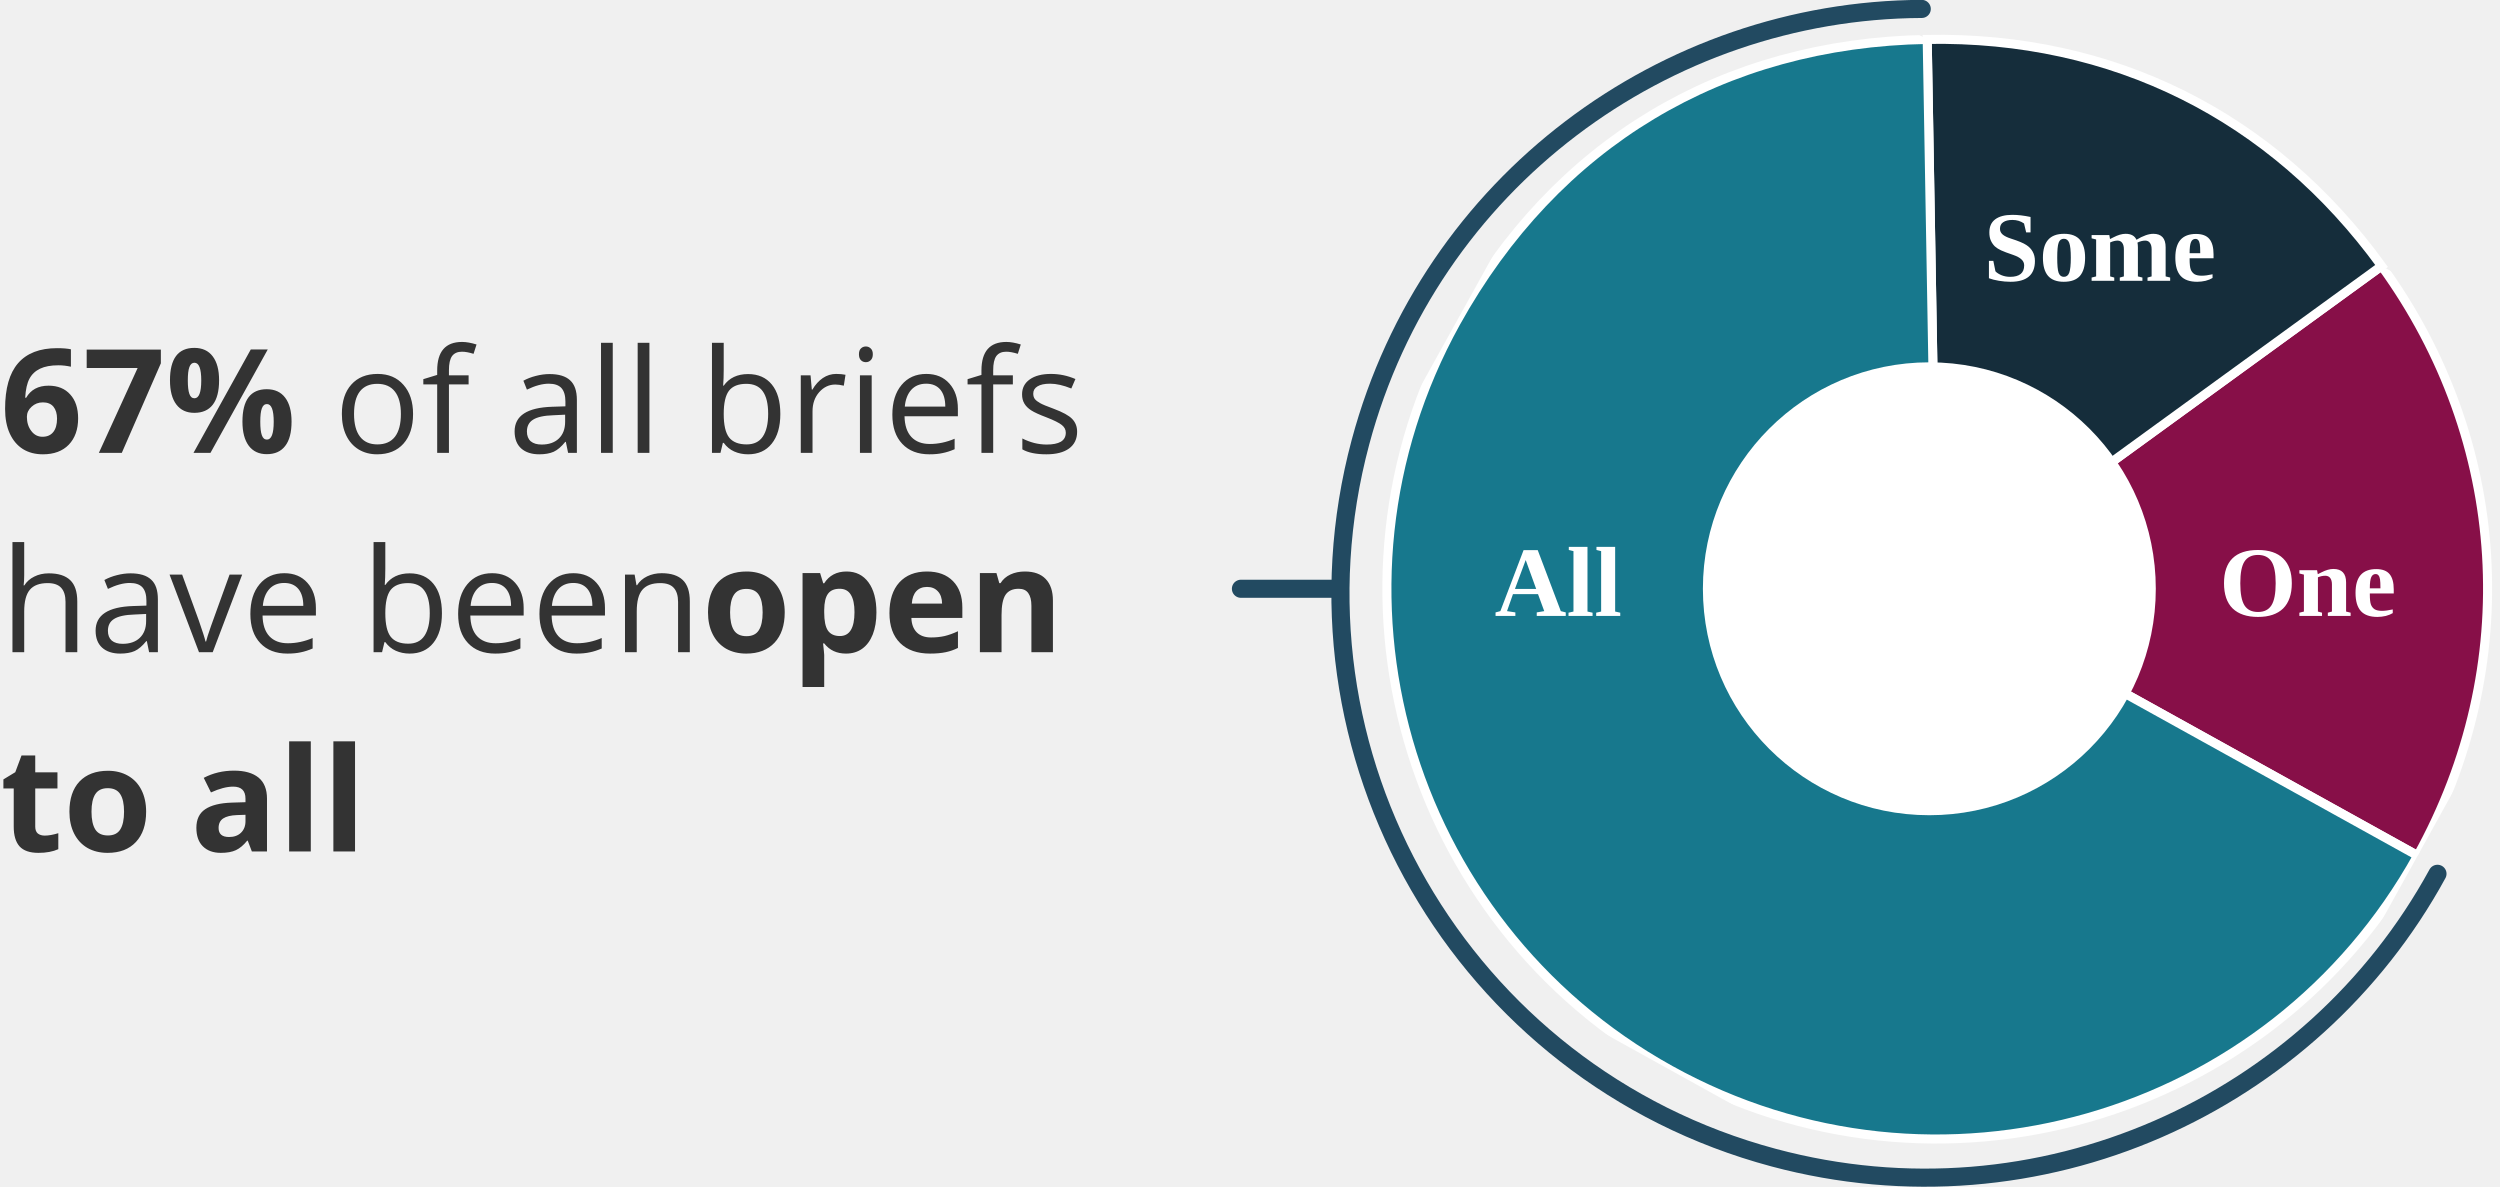
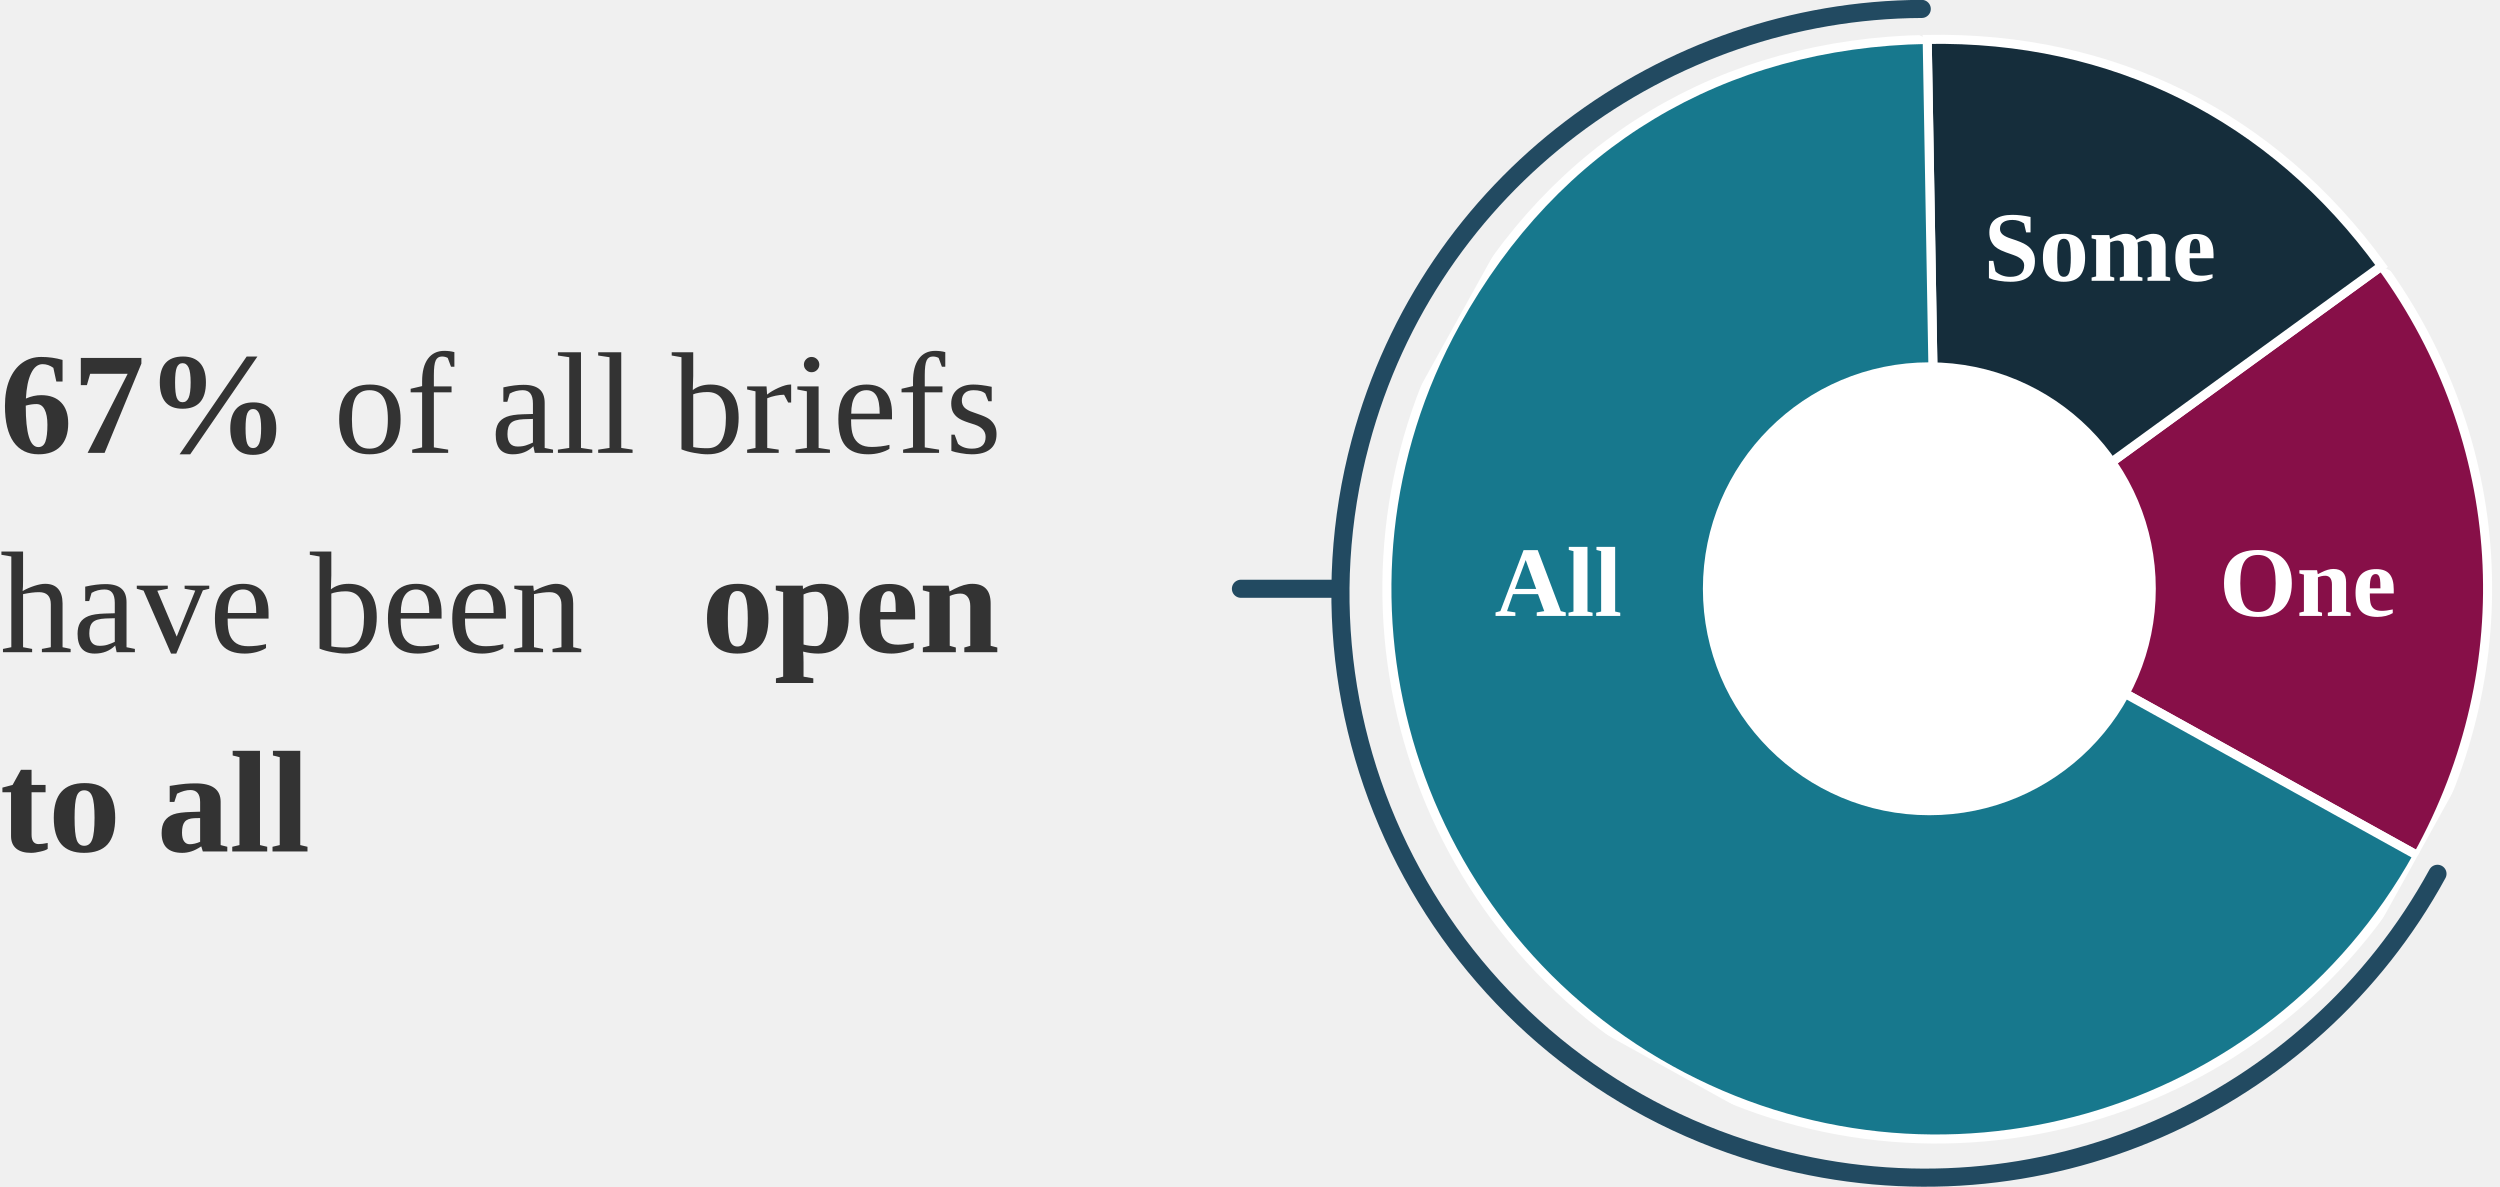
<svg xmlns="http://www.w3.org/2000/svg" xmlns:xlink="http://www.w3.org/1999/xlink" width="276px" height="131px" viewBox="0 0 276 131" version="1.1">
  <defs>
    <polygon id="path-1" points="0.722 0.605 55.733 0.605 55.733 61.302 0.722 61.302" />
    <polygon id="path-3" points="0.192 0.605 113.455 0.605 113.455 122 0.192 122" />
  </defs>
  <g id="Jan-monthly-report-greater-than-768px" stroke="none" stroke-width="1" fill="none" fill-rule="evenodd" transform="translate(-372, -907)">
    <g id="67%-of-all-briefs-have-been-open-to-all" transform="translate(371, 898)">
      <g id="Page-1" stroke-width="1" fill-rule="evenodd" transform="translate(214.5, 74.5) rotate(119) translate(-214.5, -74.5) translate(153, 13)">
        <g id="Group-3" transform="translate(5.207317, 0.13911)">
          <mask id="mask-2" fill="white">
            <use xlink:href="#path-1" />
          </mask>
          <g id="Clip-2" />
          <path d="M55.733,61.302 L0.722,35.65 C10.809,14.019 31.866,0.604 55.733,0.604 L55.733,61.302 Z" id="Fill-1" stroke="#FFFFFF" fill="#870F48" mask="url(#mask-2)" />
        </g>
        <path d="M60.94,61.442 L8.375,91.791 C-1.883,74.023 -2.741,54.383 5.929,35.79 L60.94,61.442 Z" id="Fill-4" stroke="#FFFFFF" fill="#152D3B" />
        <g id="Group-8" transform="translate(8.182927, 0.13911)">
          <mask id="mask-4" fill="white">
            <use xlink:href="#path-3" />
          </mask>
          <g id="Clip-7" />
          <path d="M52.757,61.302 L52.757,0.604 C86.28,0.604 113.455,27.78 113.455,61.302 C113.455,94.825 86.28,122 52.757,122 C30.097,122 11.522,111.276 0.192,91.651 L52.757,61.302 Z" id="Fill-6" stroke="#FFFFFF" fill="#17788D" mask="url(#mask-4)" />
        </g>
      </g>
      <path d="M138,74 L148,74" id="Line-Copy-15" stroke="#224A61" stroke-width="2" stroke-linecap="round" transform="translate(143, 75) scale(-1, 1) translate(-143, -75) " />
-       <text id="67%-of-all-briefs-ha" font-family="OpenSans-Bold, Open Sans" font-size="16" font-weight="bold" line-spacing="22" fill="#333333">
+       <text id="67%-of-all-briefs-ha" font-size="16" font-weight="bold" line-spacing="22" fill="#333333">
        <tspan x="1" y="59">67% </tspan>
-         <tspan x="37.836" y="59" font-family="OpenSans, Open Sans" font-weight="normal">of all briefs </tspan>
-         <tspan x="1" y="81" font-family="OpenSans, Open Sans" font-weight="normal">have been</tspan>
+         <tspan x="37.836" y="59" font-weight="normal">of all briefs </tspan>
+         <tspan x="1" y="81" font-weight="normal">have been</tspan>
        <tspan x="78.445" y="81"> open </tspan>
        <tspan x="1" y="103">to all</tspan>
      </text>
-       <text id="One" font-family=".HelveticaNeueDeskInterface-Bold, SFNS Display" font-size="11" font-weight="bold" fill="#FFFFFF">
+       <text id="One" font-size="11" font-weight="bold" fill="#FFFFFF">
        <tspan x="246" y="77">One</tspan>
      </text>
-       <text id="Some" font-family=".HelveticaNeueDeskInterface-Bold, SFNS Display" font-size="11" font-weight="bold" fill="#FFFFFF">
+       <text id="Some" font-size="11" font-weight="bold" fill="#FFFFFF">
        <tspan x="220" y="40">Some</tspan>
      </text>
-       <text id="All" font-family=".HelveticaNeueDeskInterface-Bold, SFNS Display" font-size="11" font-weight="bold" fill="#FFFFFF">
+       <text id="All" font-size="11" font-weight="bold" fill="#FFFFFF">
        <tspan x="166" y="77">All</tspan>
      </text>
      <path d="M228.446,138.726 C255.807,131.258 275.92,106.226 275.92,76.497 C275.92,40.875 247.043,11.997 211.42,11.997 C181.057,11.997 155.593,32.978 148.737,61.233" id="Oval-3" stroke="#224A61" stroke-width="2" stroke-linecap="round" transform="translate(212.3287, 75.36162) rotate(-165) translate(-212.3287, -75.36162) " />
      <circle id="Oval-Copy" fill="#FFFFFF" fill-rule="evenodd" cx="214" cy="74" r="25" />
    </g>
  </g>
</svg>
